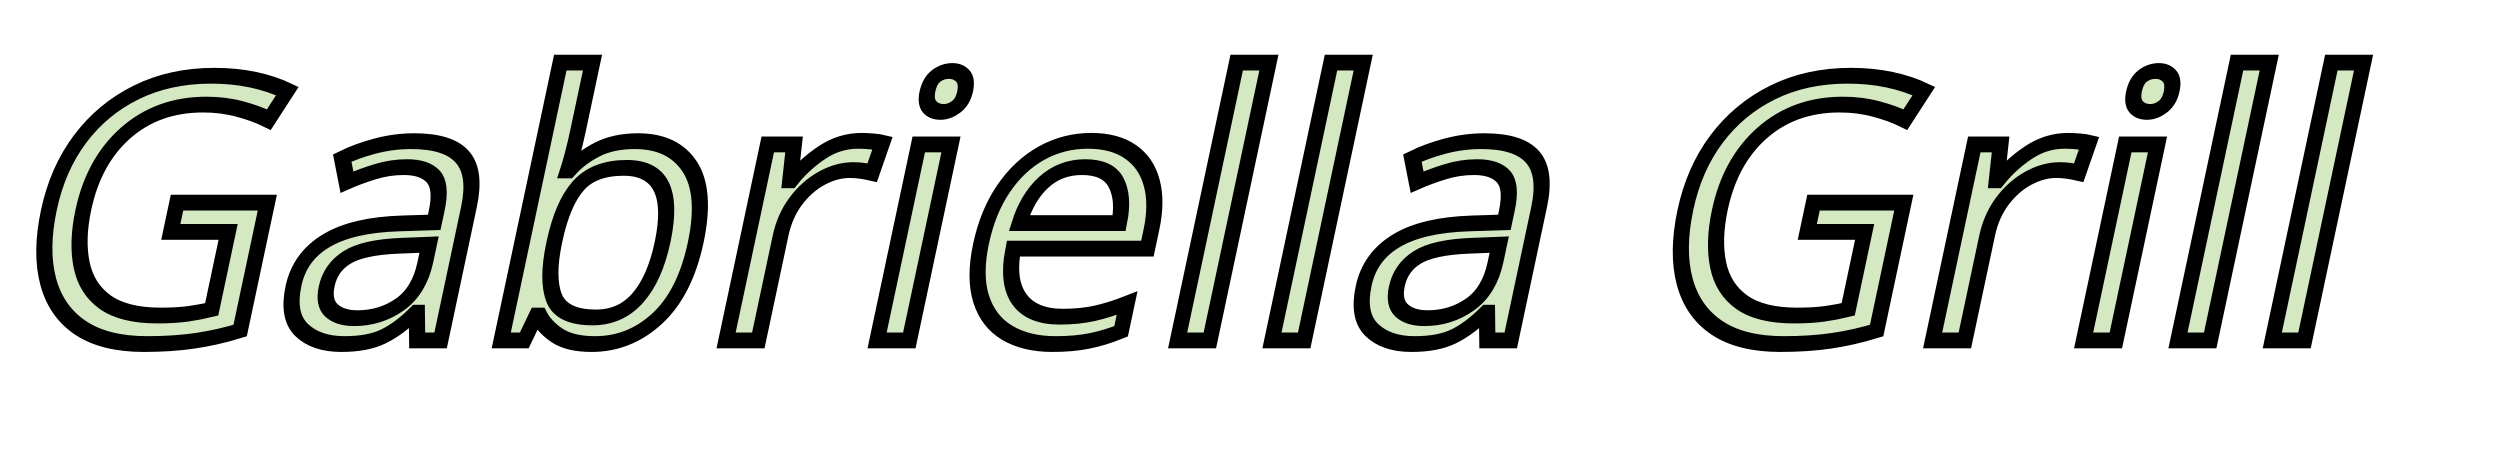
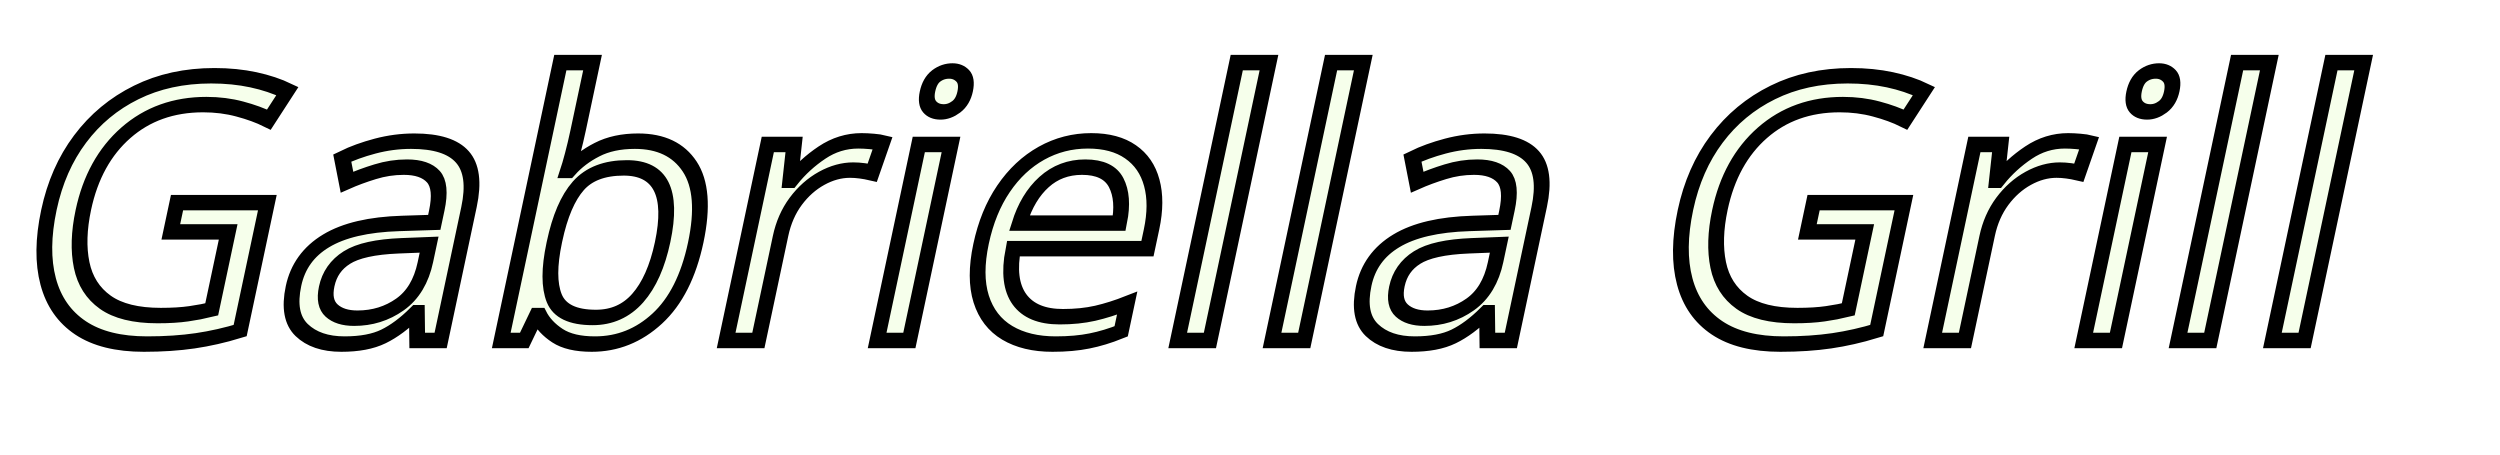
- <svg xmlns="http://www.w3.org/2000/svg" version="1.1" id="Layer_1" x="0px" y="0px" viewBox="0 0 464.94 84.63" style="enable-background:new 0 0 464.94 84.63;" xml:space="preserve">
+ <svg xmlns="http://www.w3.org/2000/svg" version="1.1" id="Layer_1" x="0px" y="0px" viewBox="0 0 464.9 84.6" style="enable-background:new 0 0 464.9 84.6;" xml:space="preserve">
  <style type="text/css">
	.st0{fill:none;}
- 	.st1{fill:#D4E8C2;stroke:#000000;stroke-width:3;stroke-miterlimit:10;}
+ 	.st1{fill:#D4E8C2;}
	.st2{font-family:'AmericanTypewriter';}
- 	.st3{font-size:69.519px;}
+ 	.st3{font-size:69.516px;}
+ 	.st4{fill:#F6FFEB;stroke:#000000;stroke-width:2.934;stroke-miterlimit:9.781;}
</style>
-   <rect x="1.5" y="12.07" class="st0" width="463.44" height="62.23" />
-   <text transform="matrix(0.9781 0 -0.2079 0.9781 -0.2055 63.3132)" class="st1 st2 st3">Gabriella Grill</text>
+   <rect x="1.5" y="12.1" class="st0" width="463.4" height="62.2" />
+   <text transform="matrix(0.9781 0 -0.2079 0.9781 -0.2051 63.3133)" class="st1 st2 st3">Gabriella Grill</text>
+   <text transform="matrix(0.9781 0 -0.2079 0.9781 -0.2051 63.3133)" class="st4 st2 st3">Gabriella Grill</text>
</svg>
